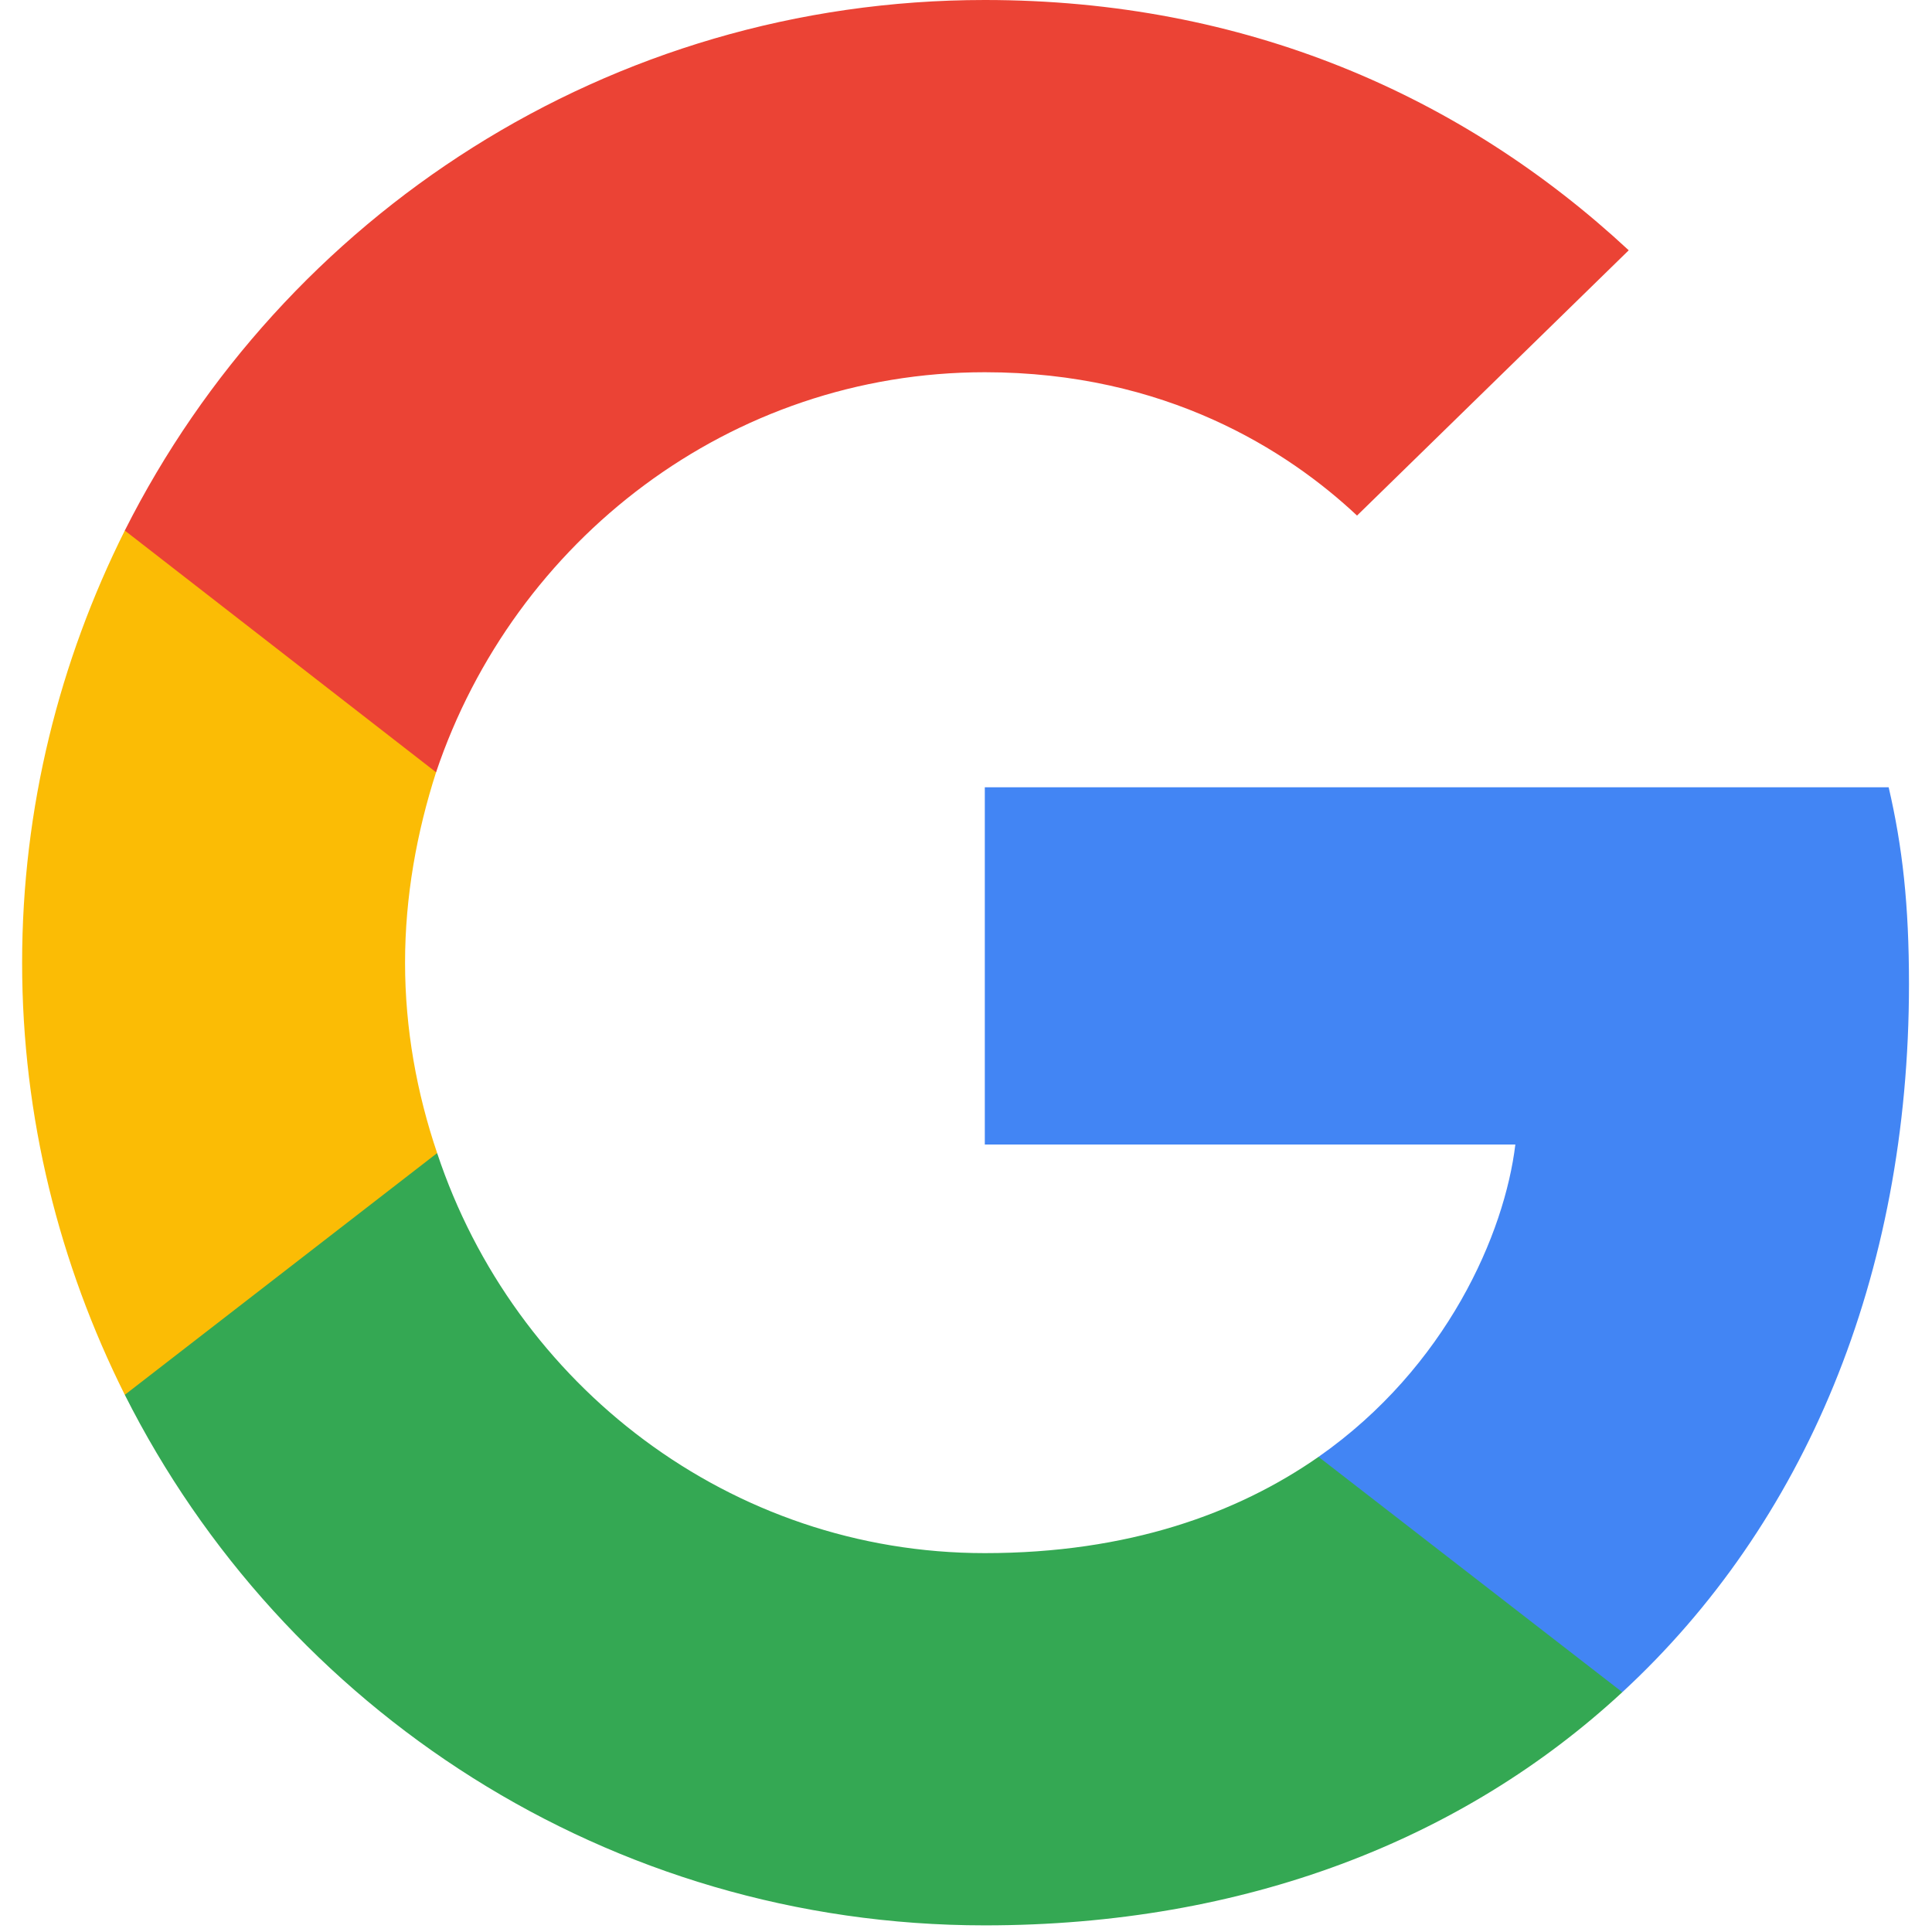
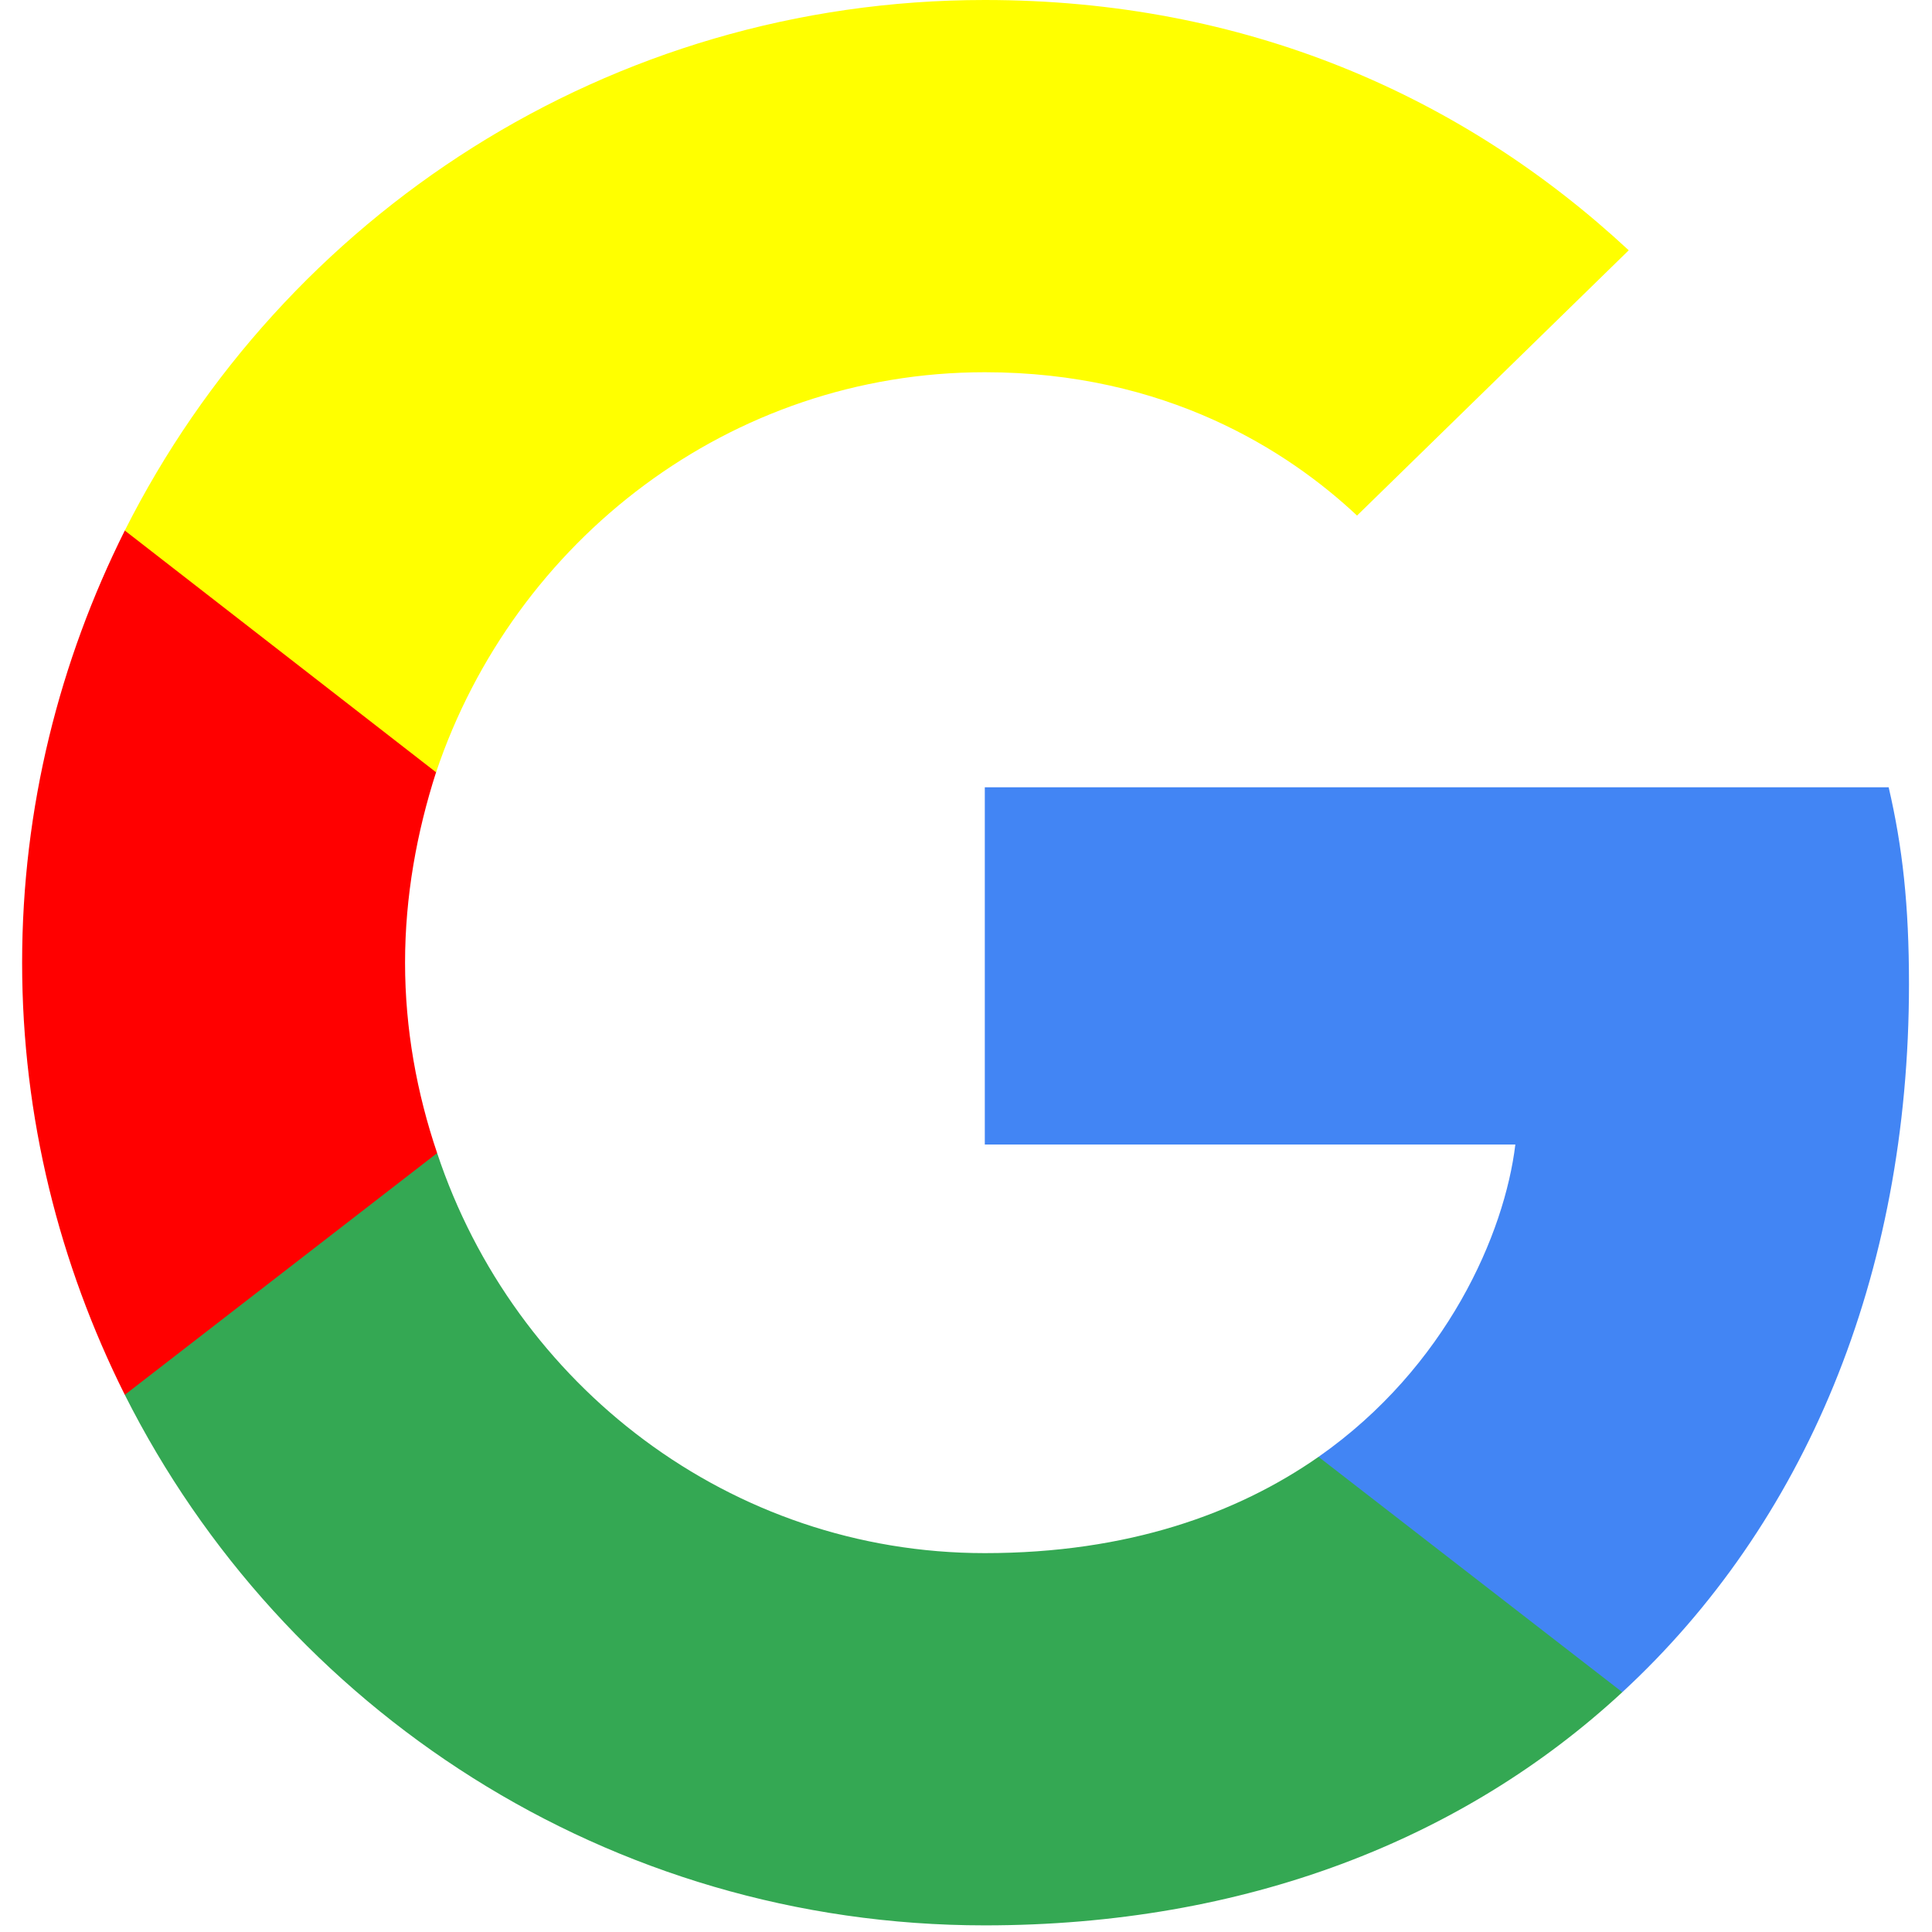
<svg xmlns="http://www.w3.org/2000/svg" width="800px" height="800px" viewBox="-3 0 262 262" preserveAspectRatio="xMidYMid">
  <path d="M255.878 133.451c0-10.734-.871-18.567-2.756-26.69H130.55v48.448h71.947c-1.45 12.04-9.283 30.172-26.69 42.356l-.244 1.622 38.755 30.023 2.685.268c24.659-22.774 38.875-56.282 38.875-96.027" fill="#4285F4" />
  <path d="M130.55 261.1c35.248 0 64.839-11.605 86.453-31.622l-41.196-31.913c-11.024 7.688-25.82 13.055-45.257 13.055-34.523 0-63.824-22.773-74.269-54.25l-1.531.13-40.298 31.187-.527 1.465C35.393 231.798 79.49 261.1 130.55 261.1" fill="#34A853" />
-   <path d="M56.281 156.37c-2.756-8.123-4.351-16.827-4.351-25.82 0-8.994 1.595-17.697 4.206-25.82l-.073-1.73L15.26 71.312l-1.335.635C5.077 89.644 0 109.517 0 130.55s5.077 40.905 13.925 58.602l42.356-32.782" fill="#FBBC05" />
-   <path d="M130.55 50.479c24.514 0 41.05 10.589 50.479 19.438l36.844-35.974C195.245 12.91 165.798 0 130.55 0 79.49 0 35.393 29.301 13.925 71.947l42.211 32.783c10.59-31.477 39.891-54.251 74.414-54.251" fill="#EB4335" />
+   <path d="M56.281 156.37c-2.756-8.123-4.351-16.827-4.351-25.82 0-8.994 1.595-17.697 4.206-25.82l-.073-1.73L15.26 71.312l-1.335.635C5.077 89.644 0 109.517 0 130.55s5.077 40.905 13.925 58.602l42.356-32.782" fill="#FF0000" />
+   <path d="M130.55 50.479c24.514 0 41.05 10.589 50.479 19.438l36.844-35.974C195.245 12.91 165.798 0 130.55 0 79.49 0 35.393 29.301 13.925 71.947l42.211 32.783c10.59-31.477 39.891-54.251 74.414-54.251" fill="#FFFF00" />
</svg>
